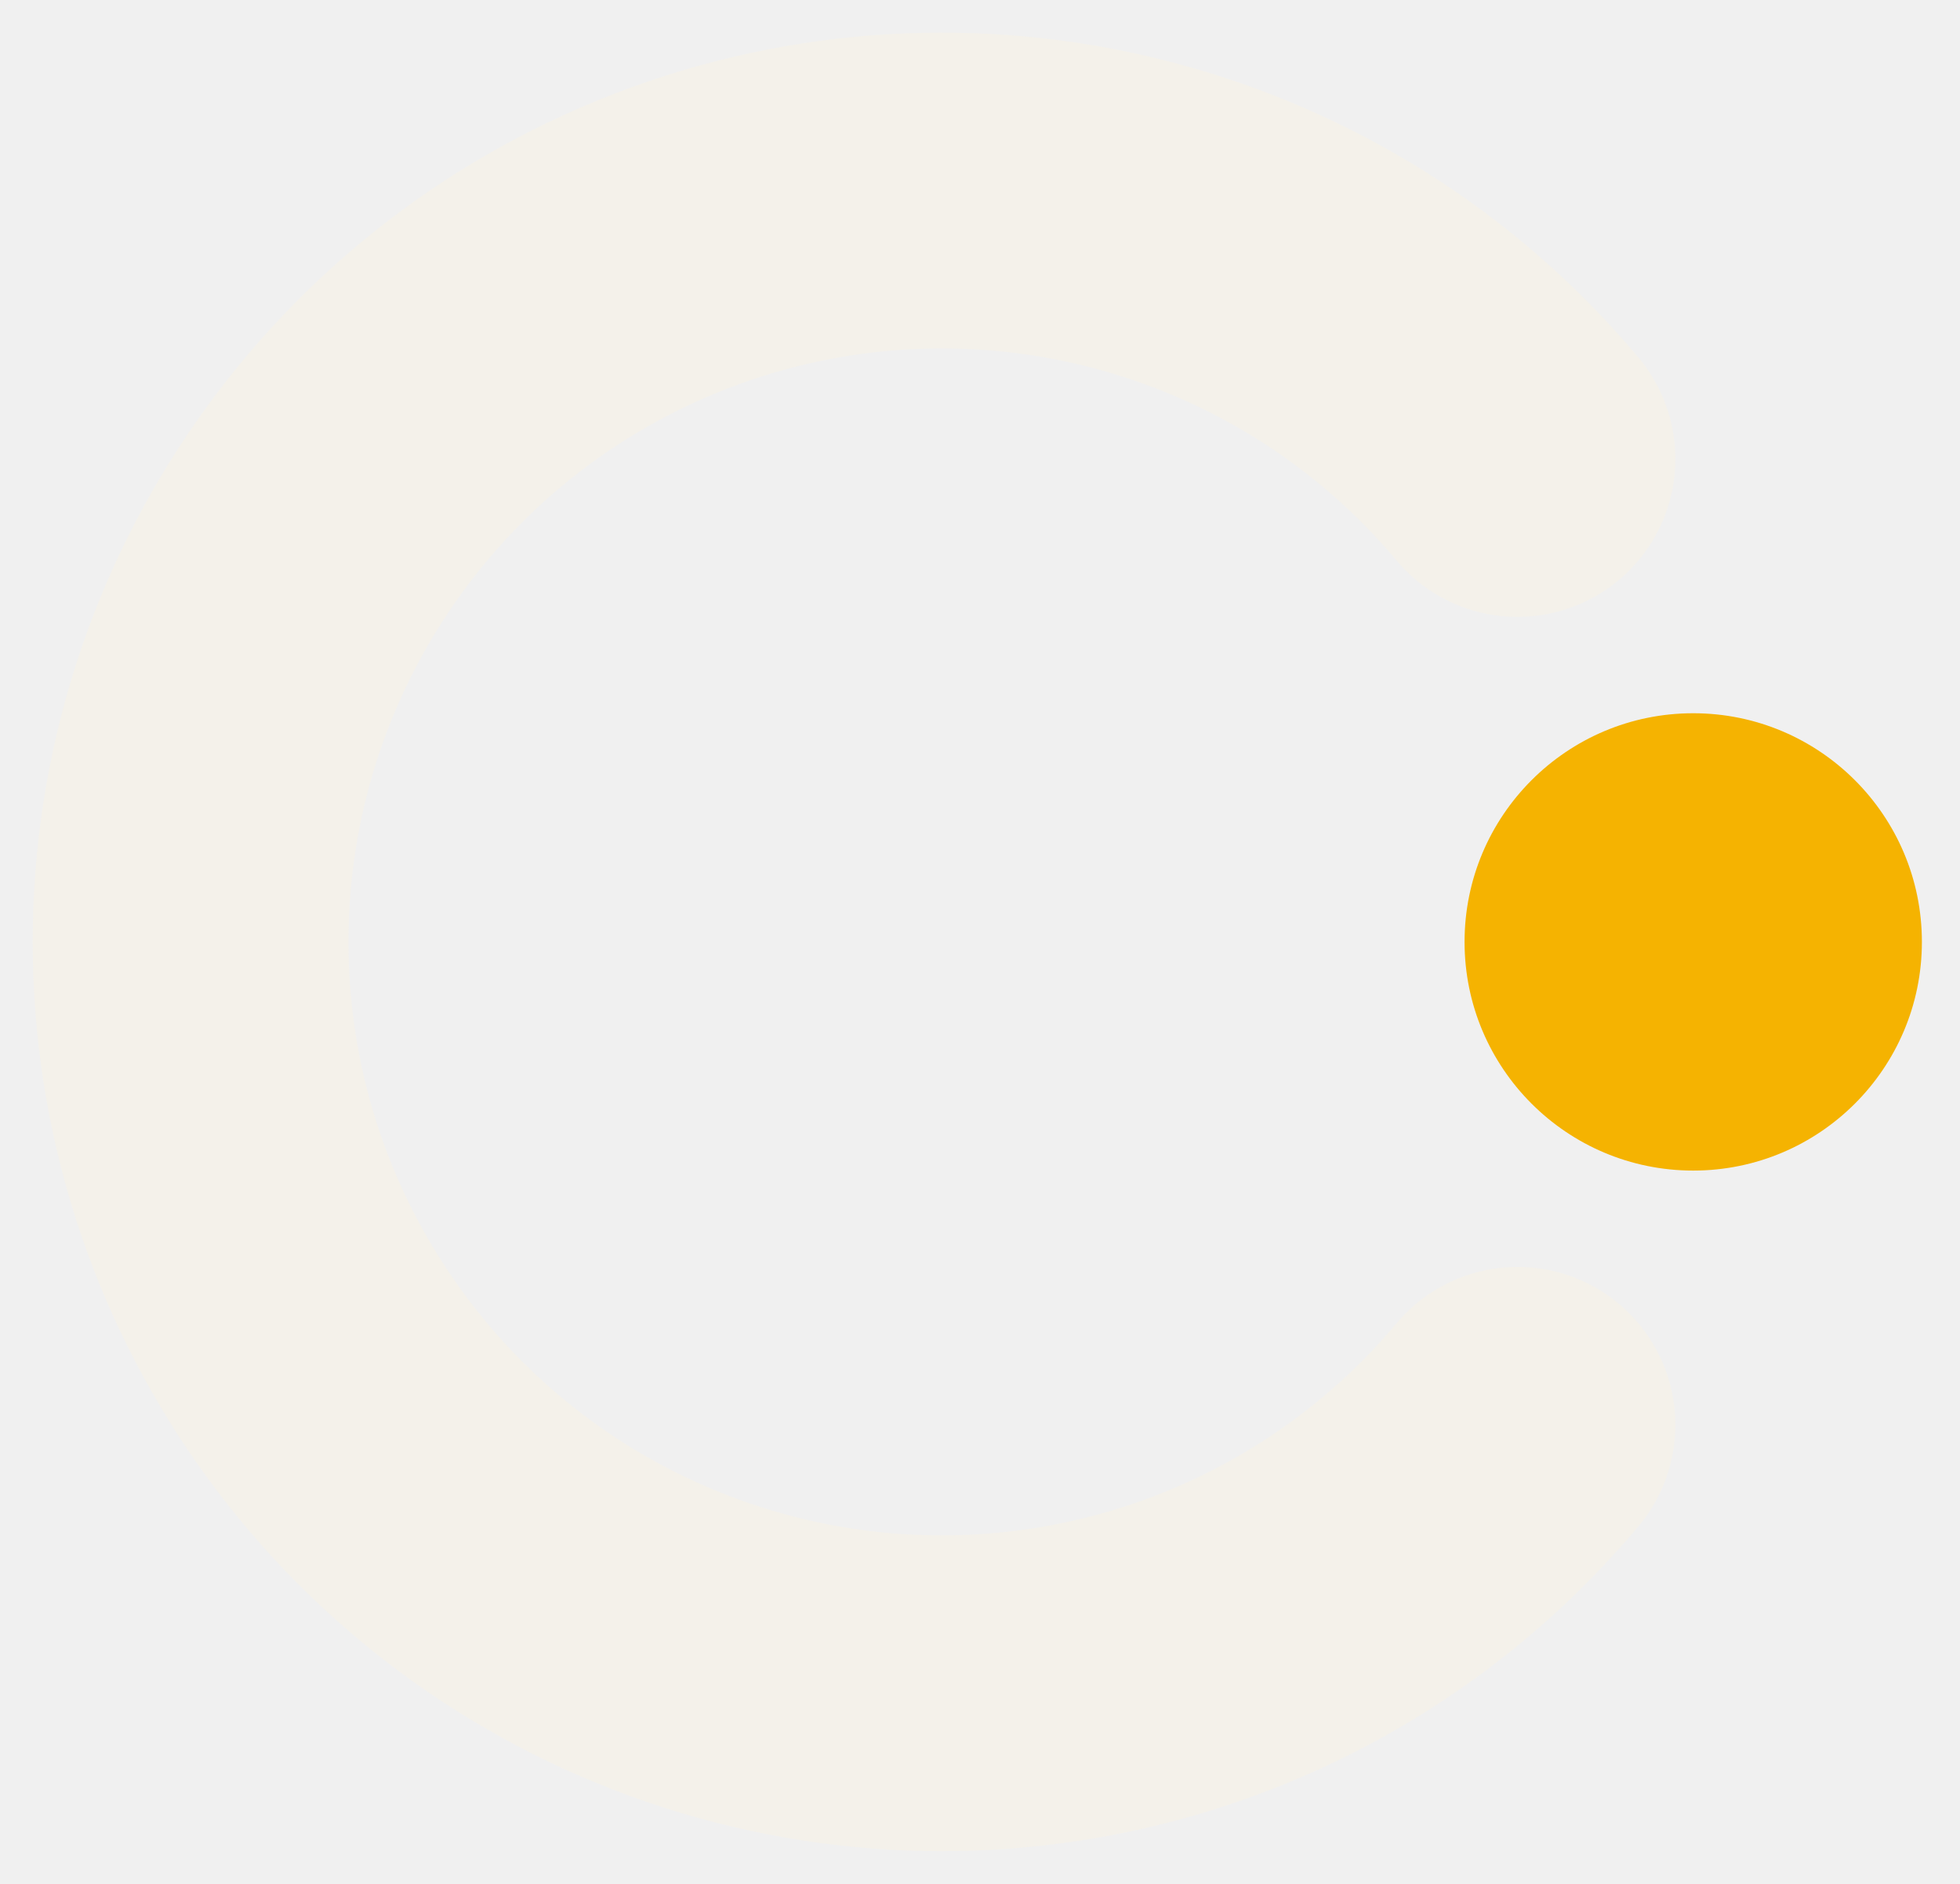
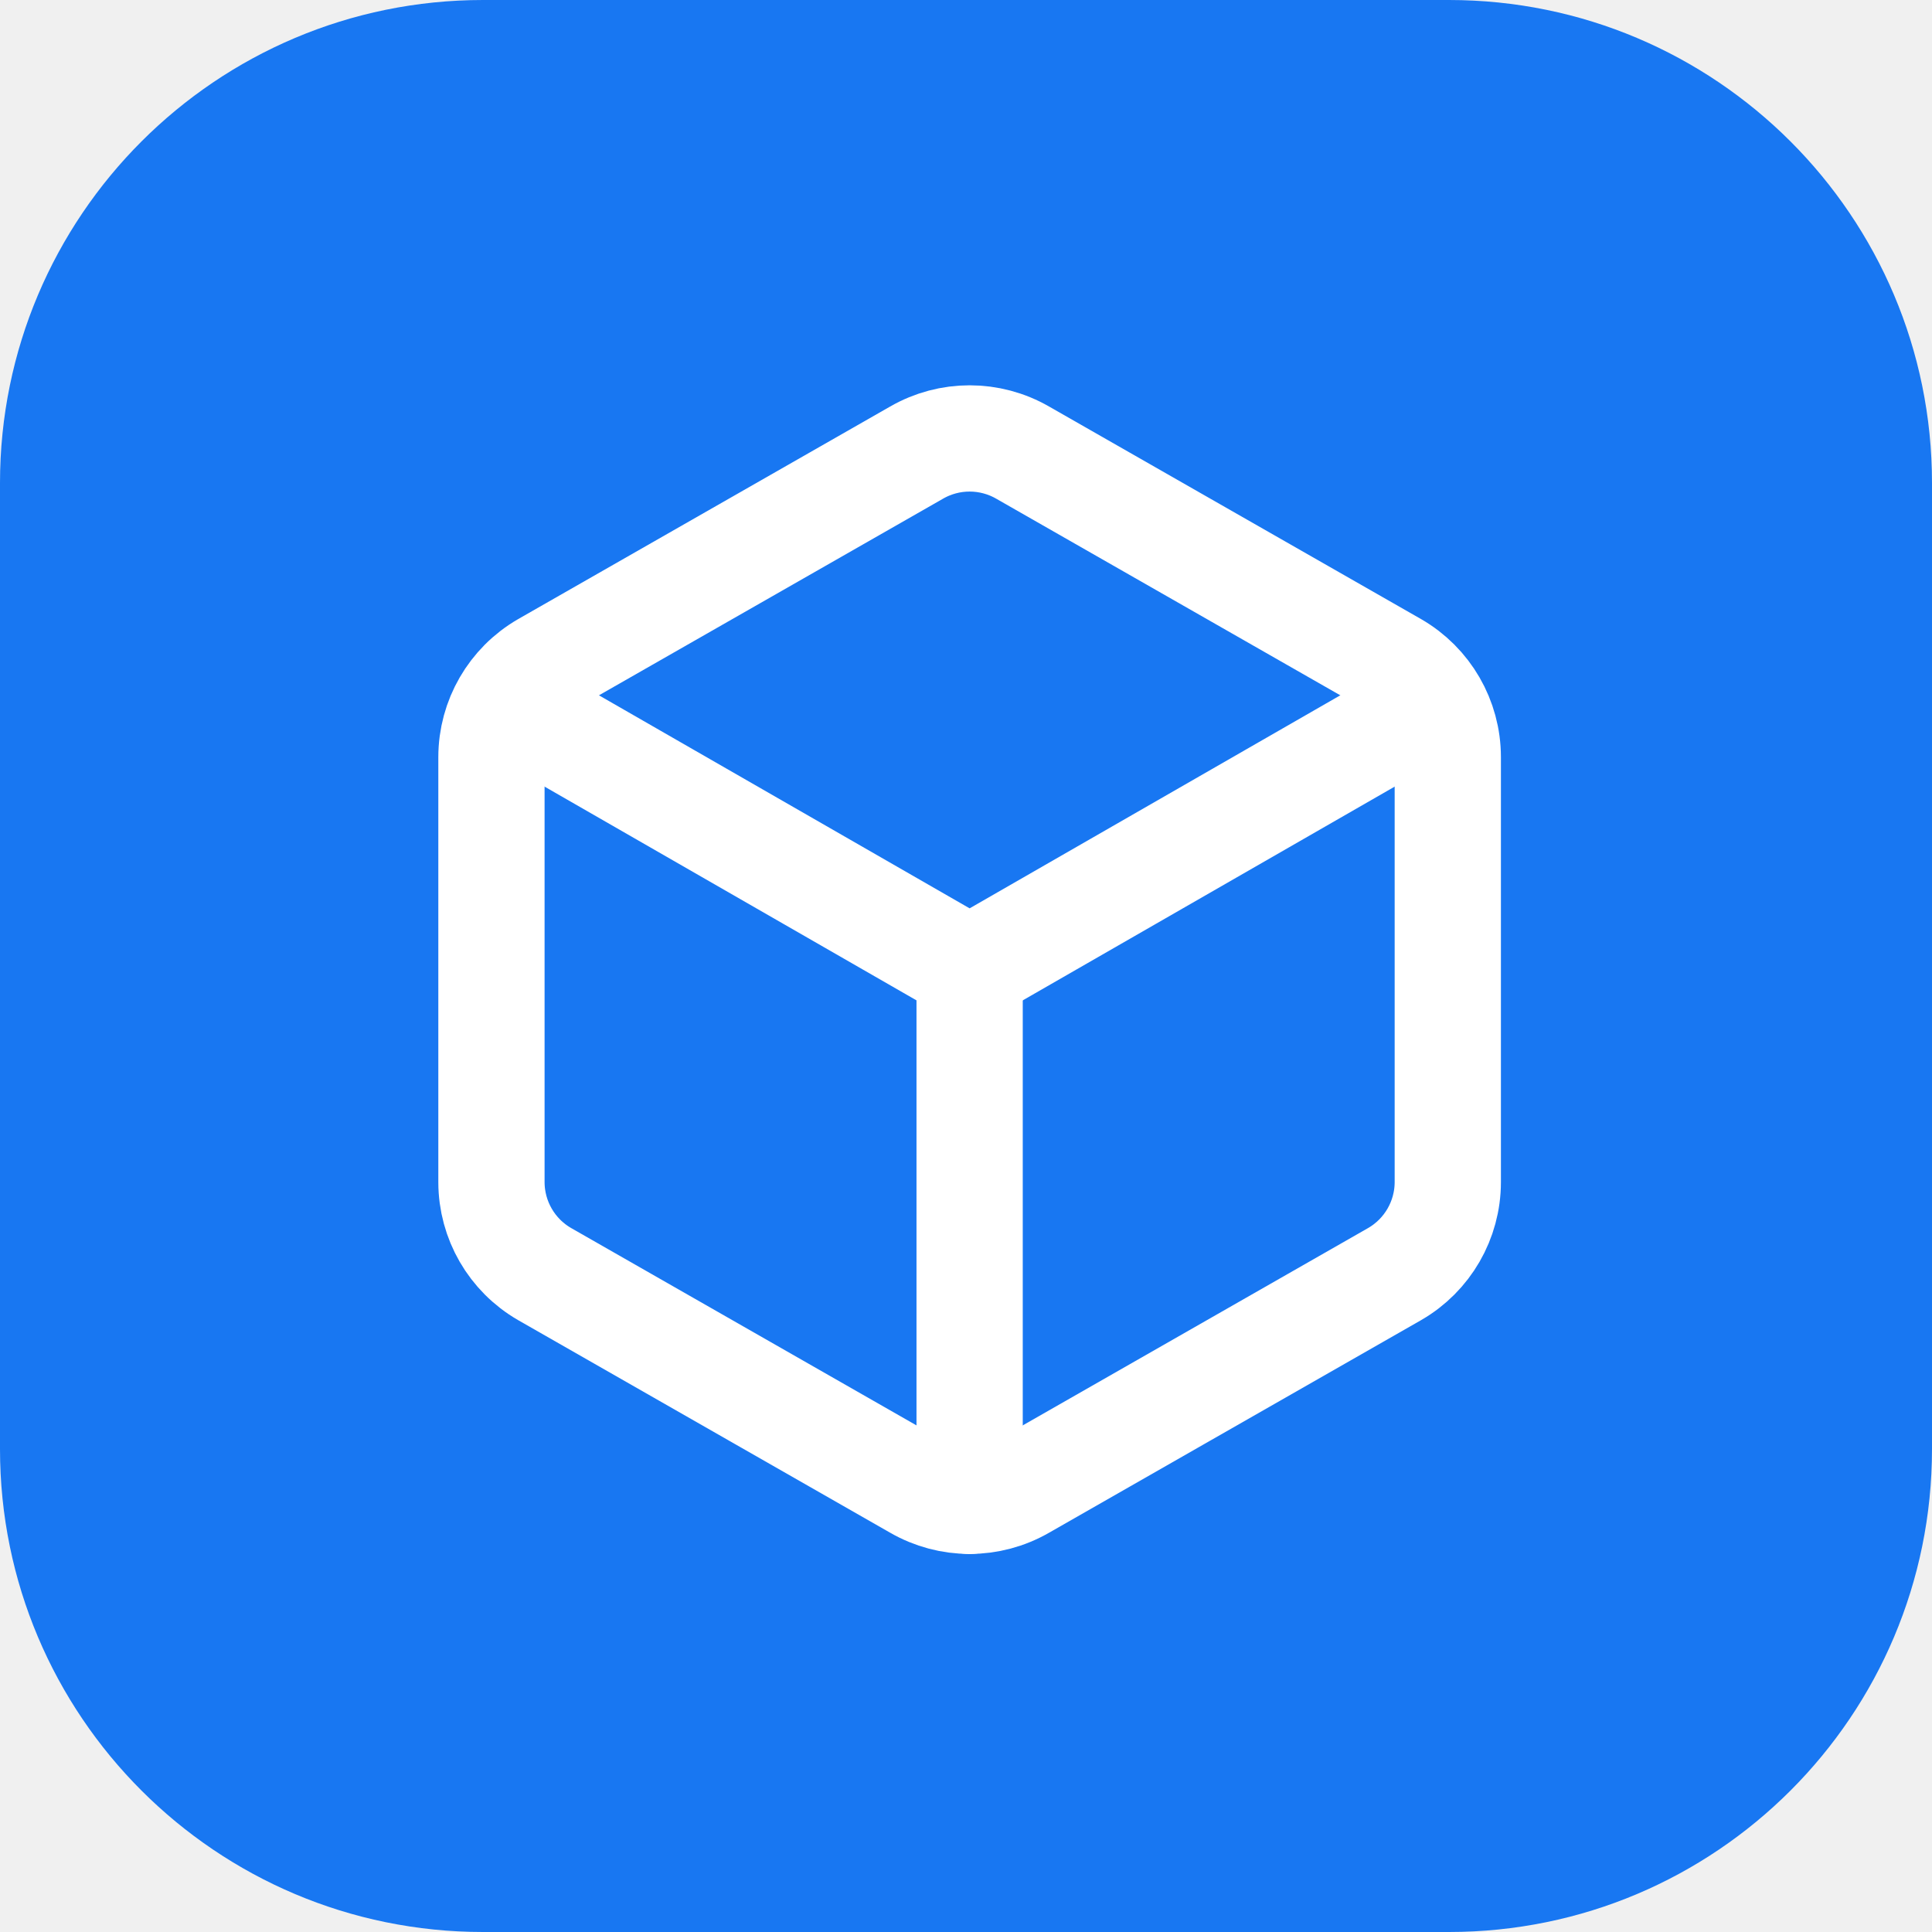
- <svg xmlns="http://www.w3.org/2000/svg" viewBox="76 83 360 346">
-   <path d="M 354.72 344.70 A 138 138 0 1 1 354.72 167.30" fill="none" stroke="#F4F1EA" stroke-width="58" stroke-linecap="round" />
-   <circle cx="387" cy="256" r="42" fill="#F5B301" />
+ <svg xmlns="http://www.w3.org/2000/svg" viewBox="0 0 32 32">
+   <rect width="32" height="32" rx="8" fill="#1877F2" />
+   <g transform="translate(5.5 5.5) scale(0.88)" fill="none" stroke="#fff" stroke-width="2" stroke-linecap="round" stroke-linejoin="round">
+     <path d="M21 8a2 2 0 0 0-1-1.73l-7-4a2 2 0 0 0-2 0l-7 4A2 2 0 0 0 3 8v8a2 2 0 0 0 1 1.73l7 4a2 2 0 0 0 2 0l7-4A2 2 0 0 0 21 16Z" />
+     <path d="m3.3 7 8.7 5 8.7-5" />
+     <path d="M12 22V12" />
+   </g>
</svg>
